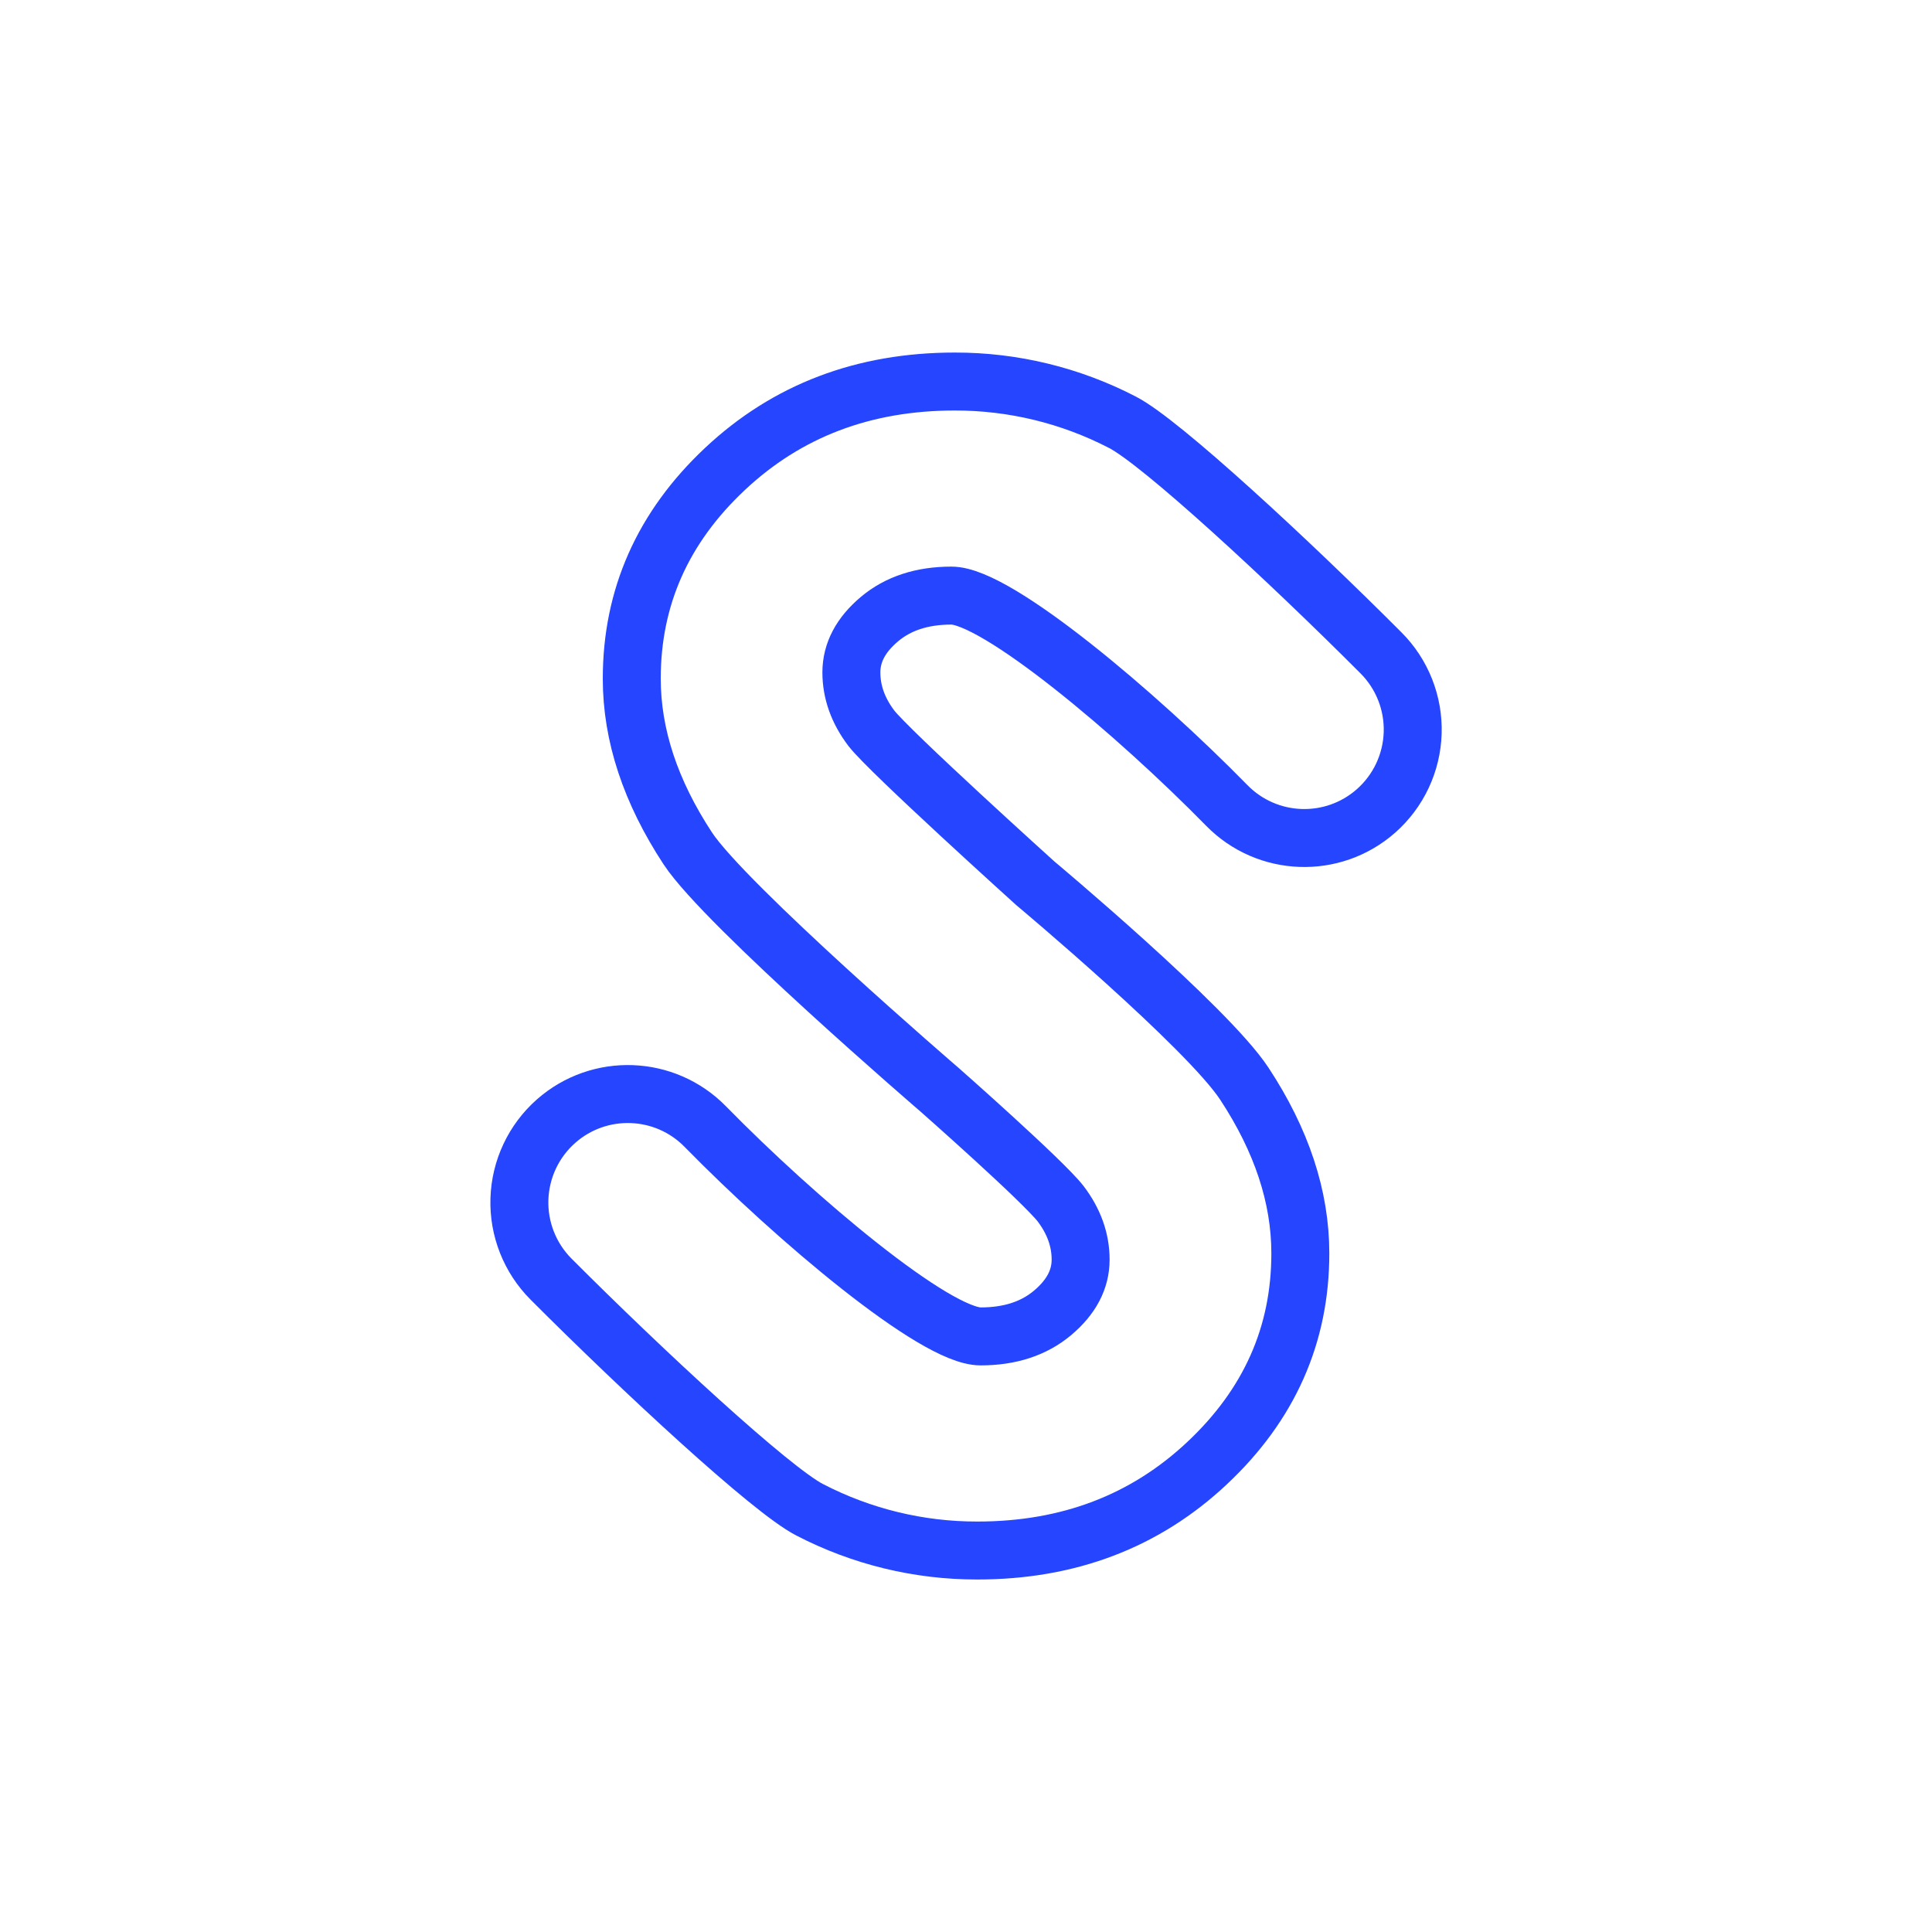
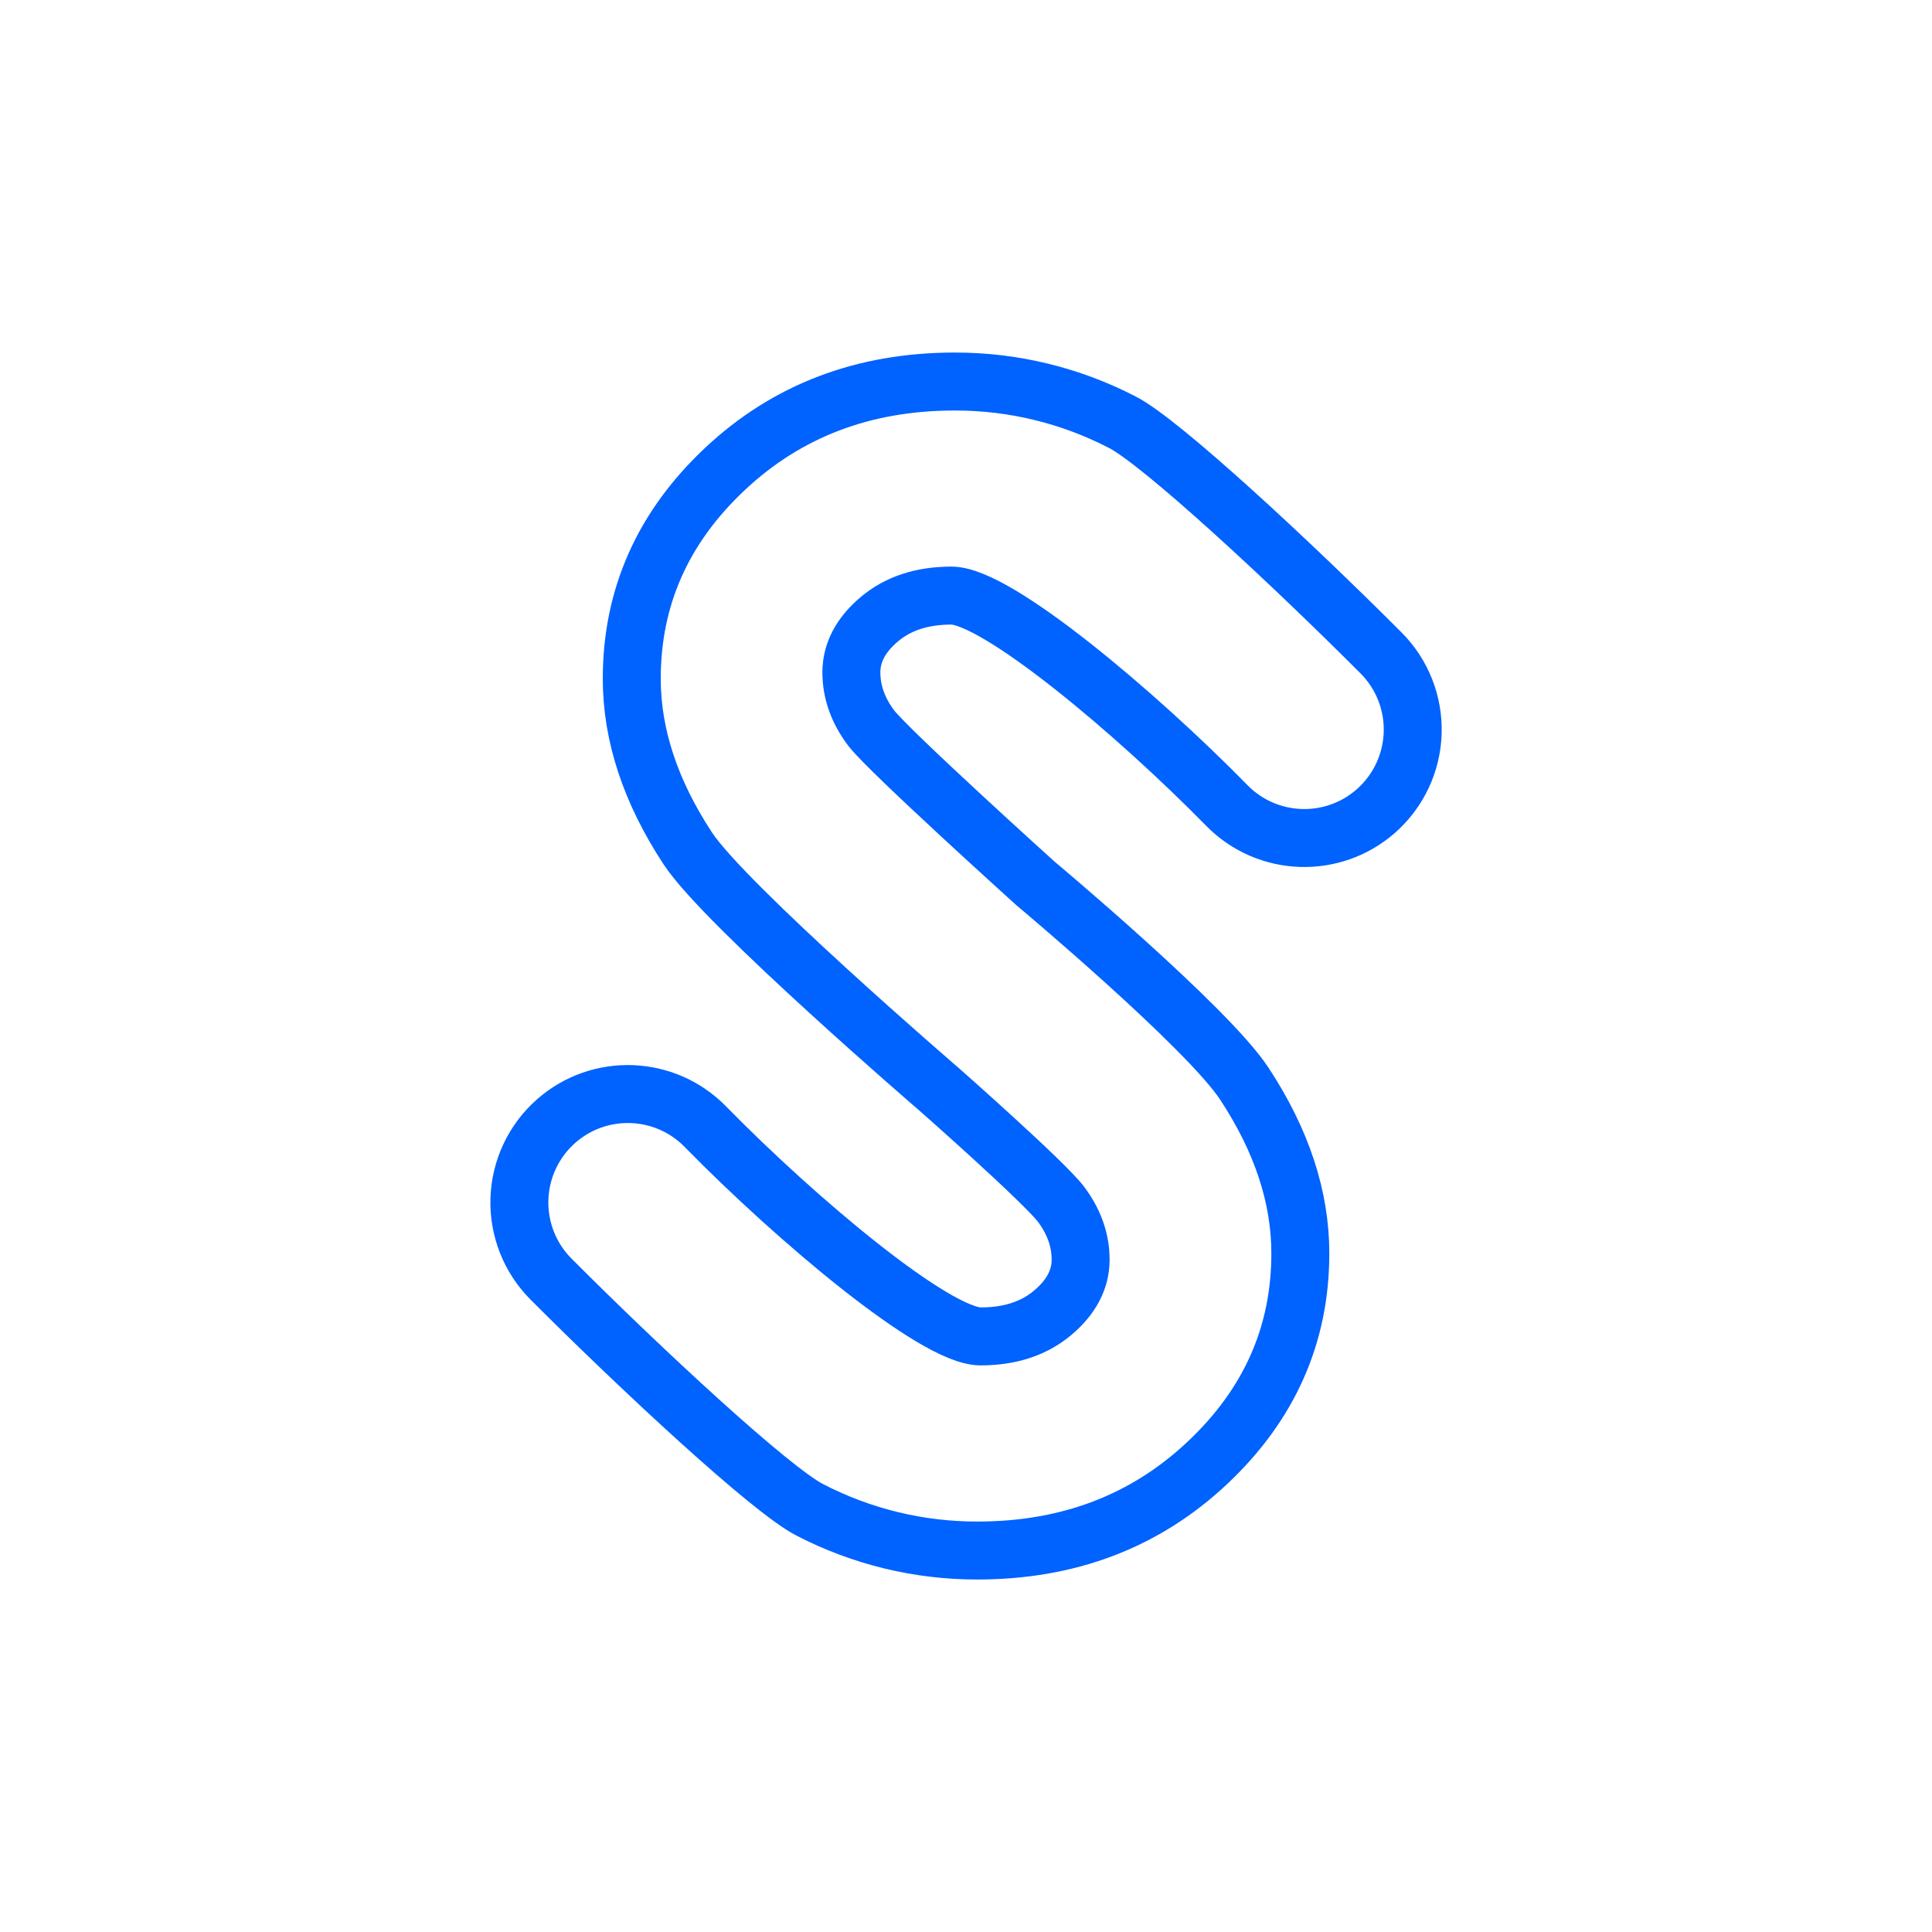
<svg xmlns="http://www.w3.org/2000/svg" id="Layer_1" data-name="Layer 1" viewBox="0 0 1000 1000">
  <defs>
-     <style>.cls-1{fill:none;}.cls-2{fill:none;stroke:#2545ff ;stroke-miterlimit:10;stroke-width:30px;}</style>
+     <style>.cls-1{fill:none;}.cls-2{fill:none;stroke:#0062FF ;stroke-miterlimit:10;stroke-width:30px;}</style>
  </defs>
  <circle class="cls-1" cx="500" cy="500" r="500" />
  <path class="cls-2" d="M486.5,564.21S375.28,468.5,356,439.14s-29-58.64-29-87.86q0-63.25,48.22-108.53t119-45.27a187.77,187.77,0,0,1,86.73,21.08c20,10.24,86.71,72.12,133.84,119.36a56.16,56.16,0,0,1-2.55,81.8h0a56.15,56.15,0,0,1-77.28-2.85c-46.88-47.82-119-108.59-142.5-108.59q-22.79,0-37.28,12.2T440.67,348q0,15.3,10.35,28.95c9.39,12.13,84.91,80.28,84.91,80.28s88.79,74.3,108.12,103.66,29,58.64,29,87.86q0,63.25-48.22,108.53t-119,45.27a187.77,187.77,0,0,1-86.73-21.08c-20-10.24-86.71-72.12-133.84-119.36a56.16,56.16,0,0,1,2.55-81.8h0a56.15,56.15,0,0,1,77.28,2.85C411.94,631,484,691.72,507.56,691.72q22.79,0,37.28-12.2T559.33,652q0-15.3-10.35-28.95C539.59,611,486.5,564.21,486.5,564.21Z" />
</svg>
